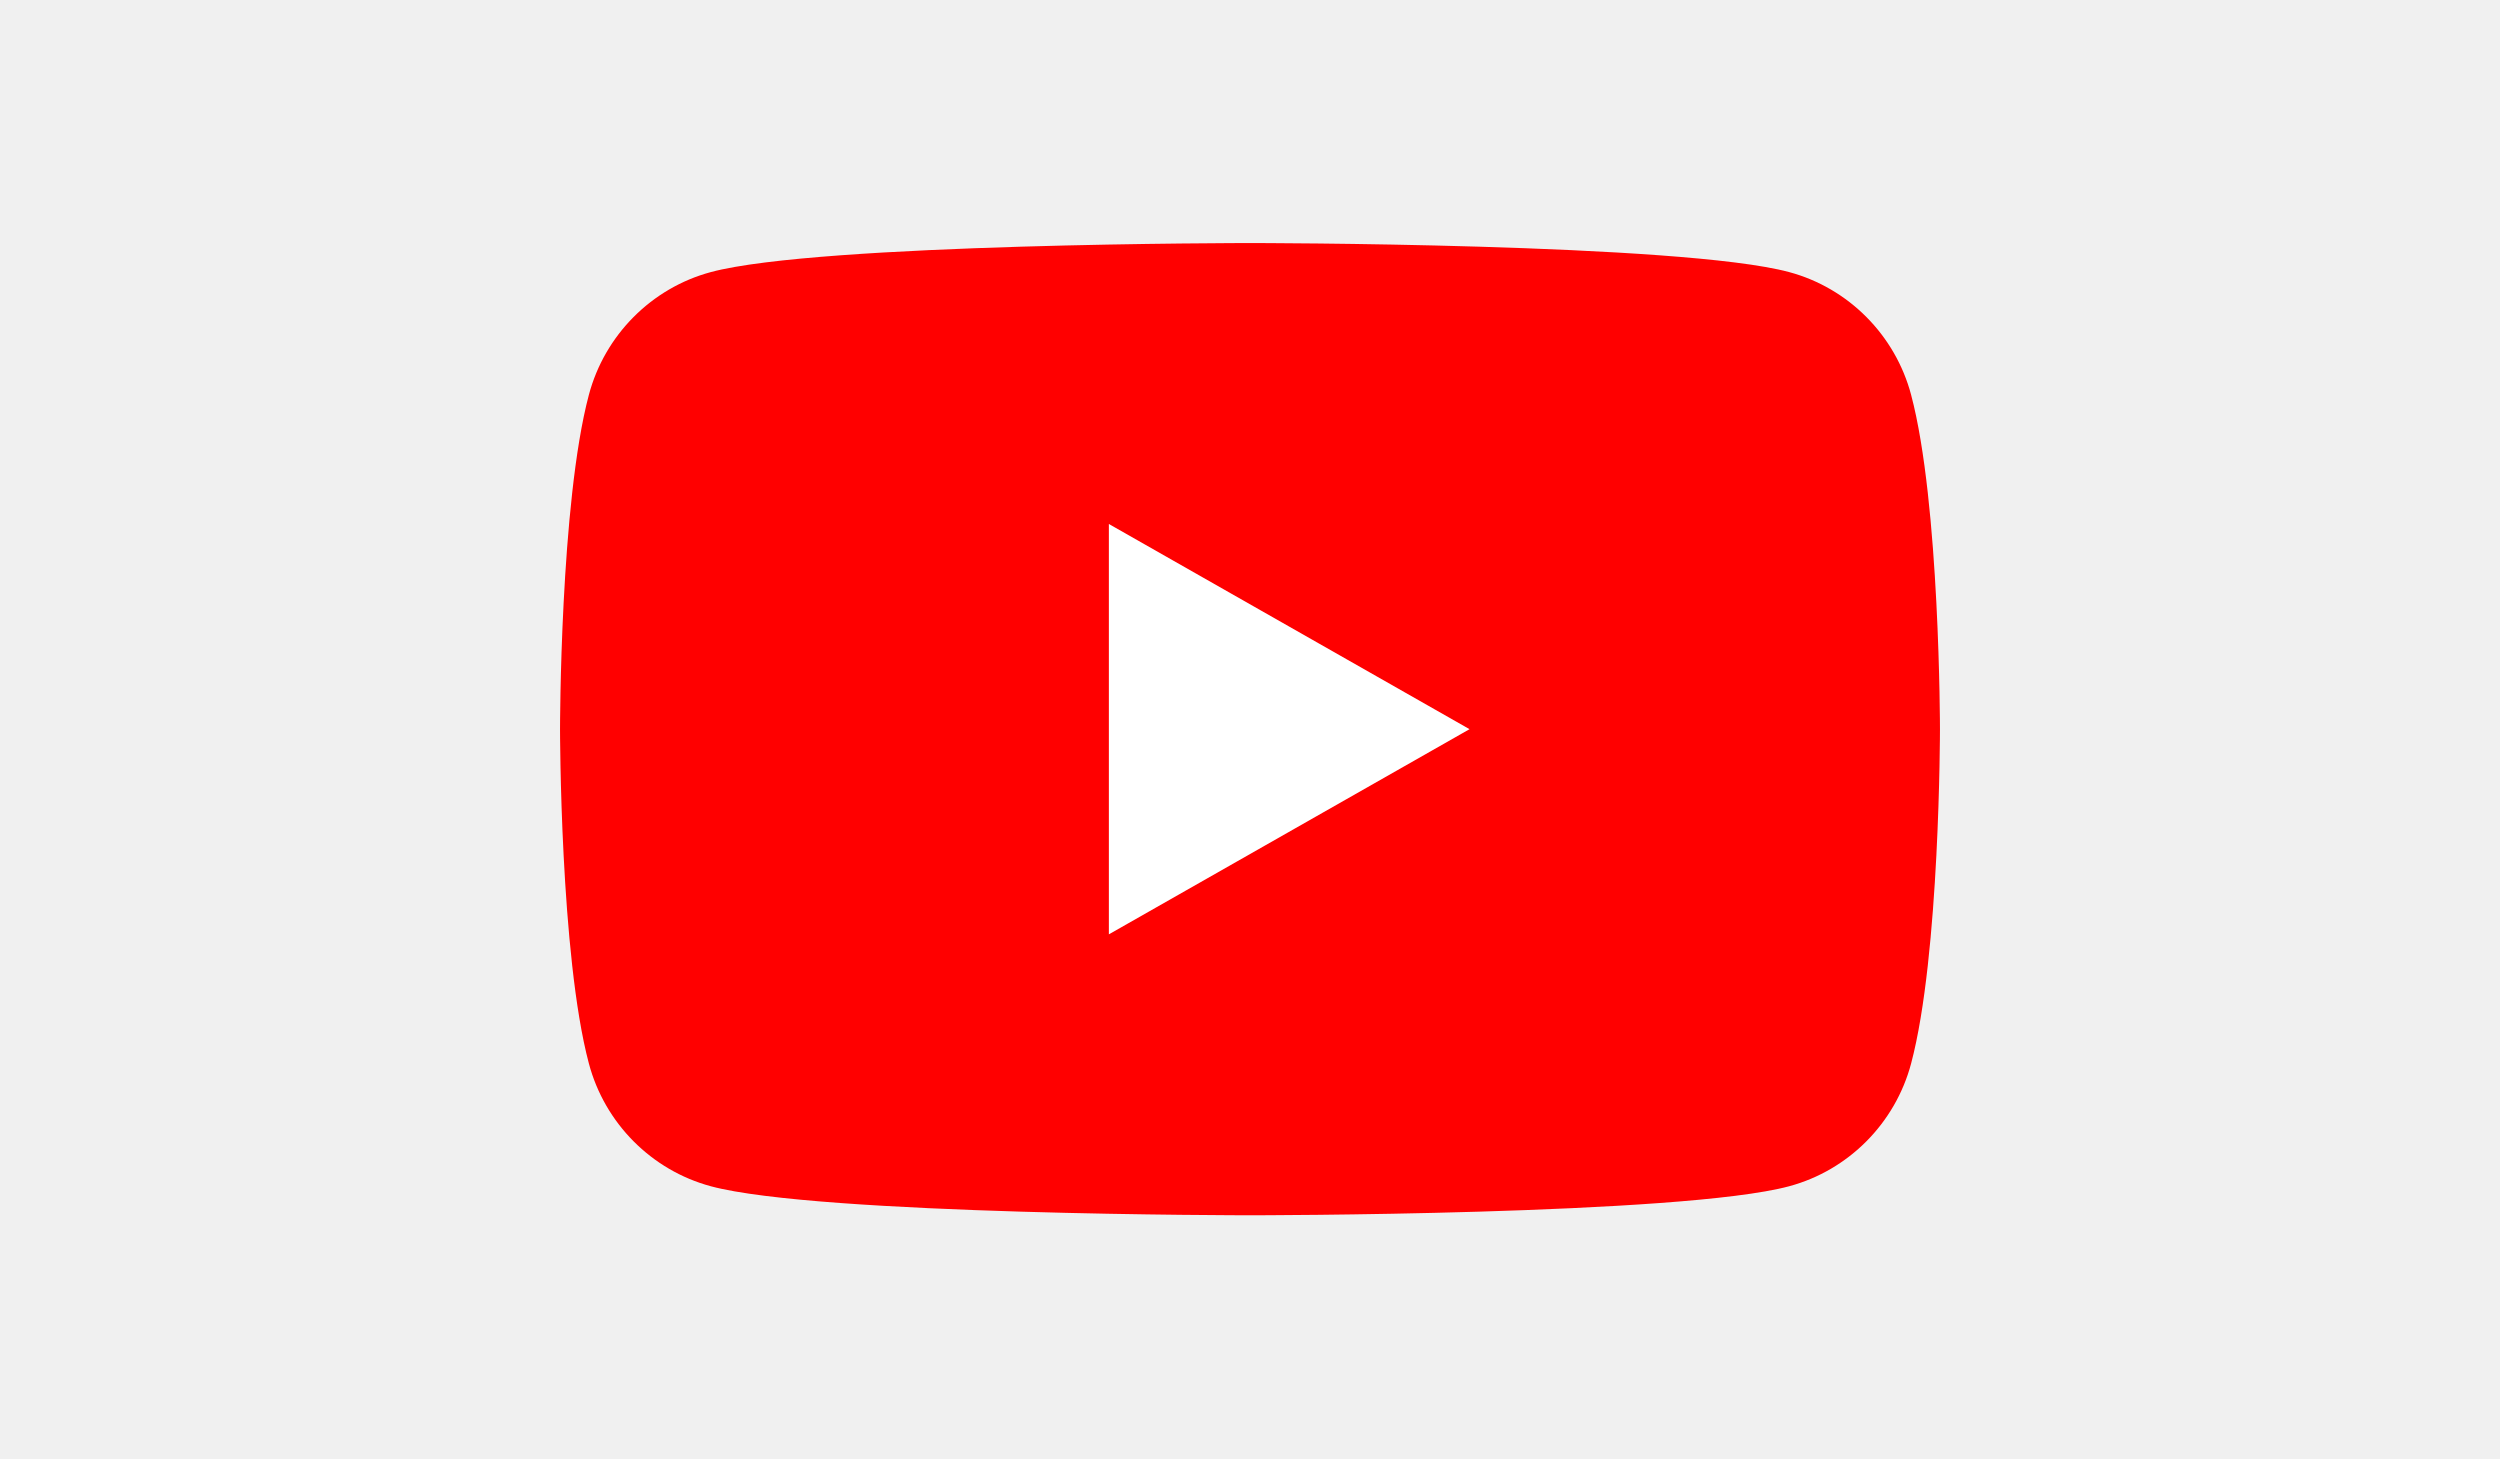
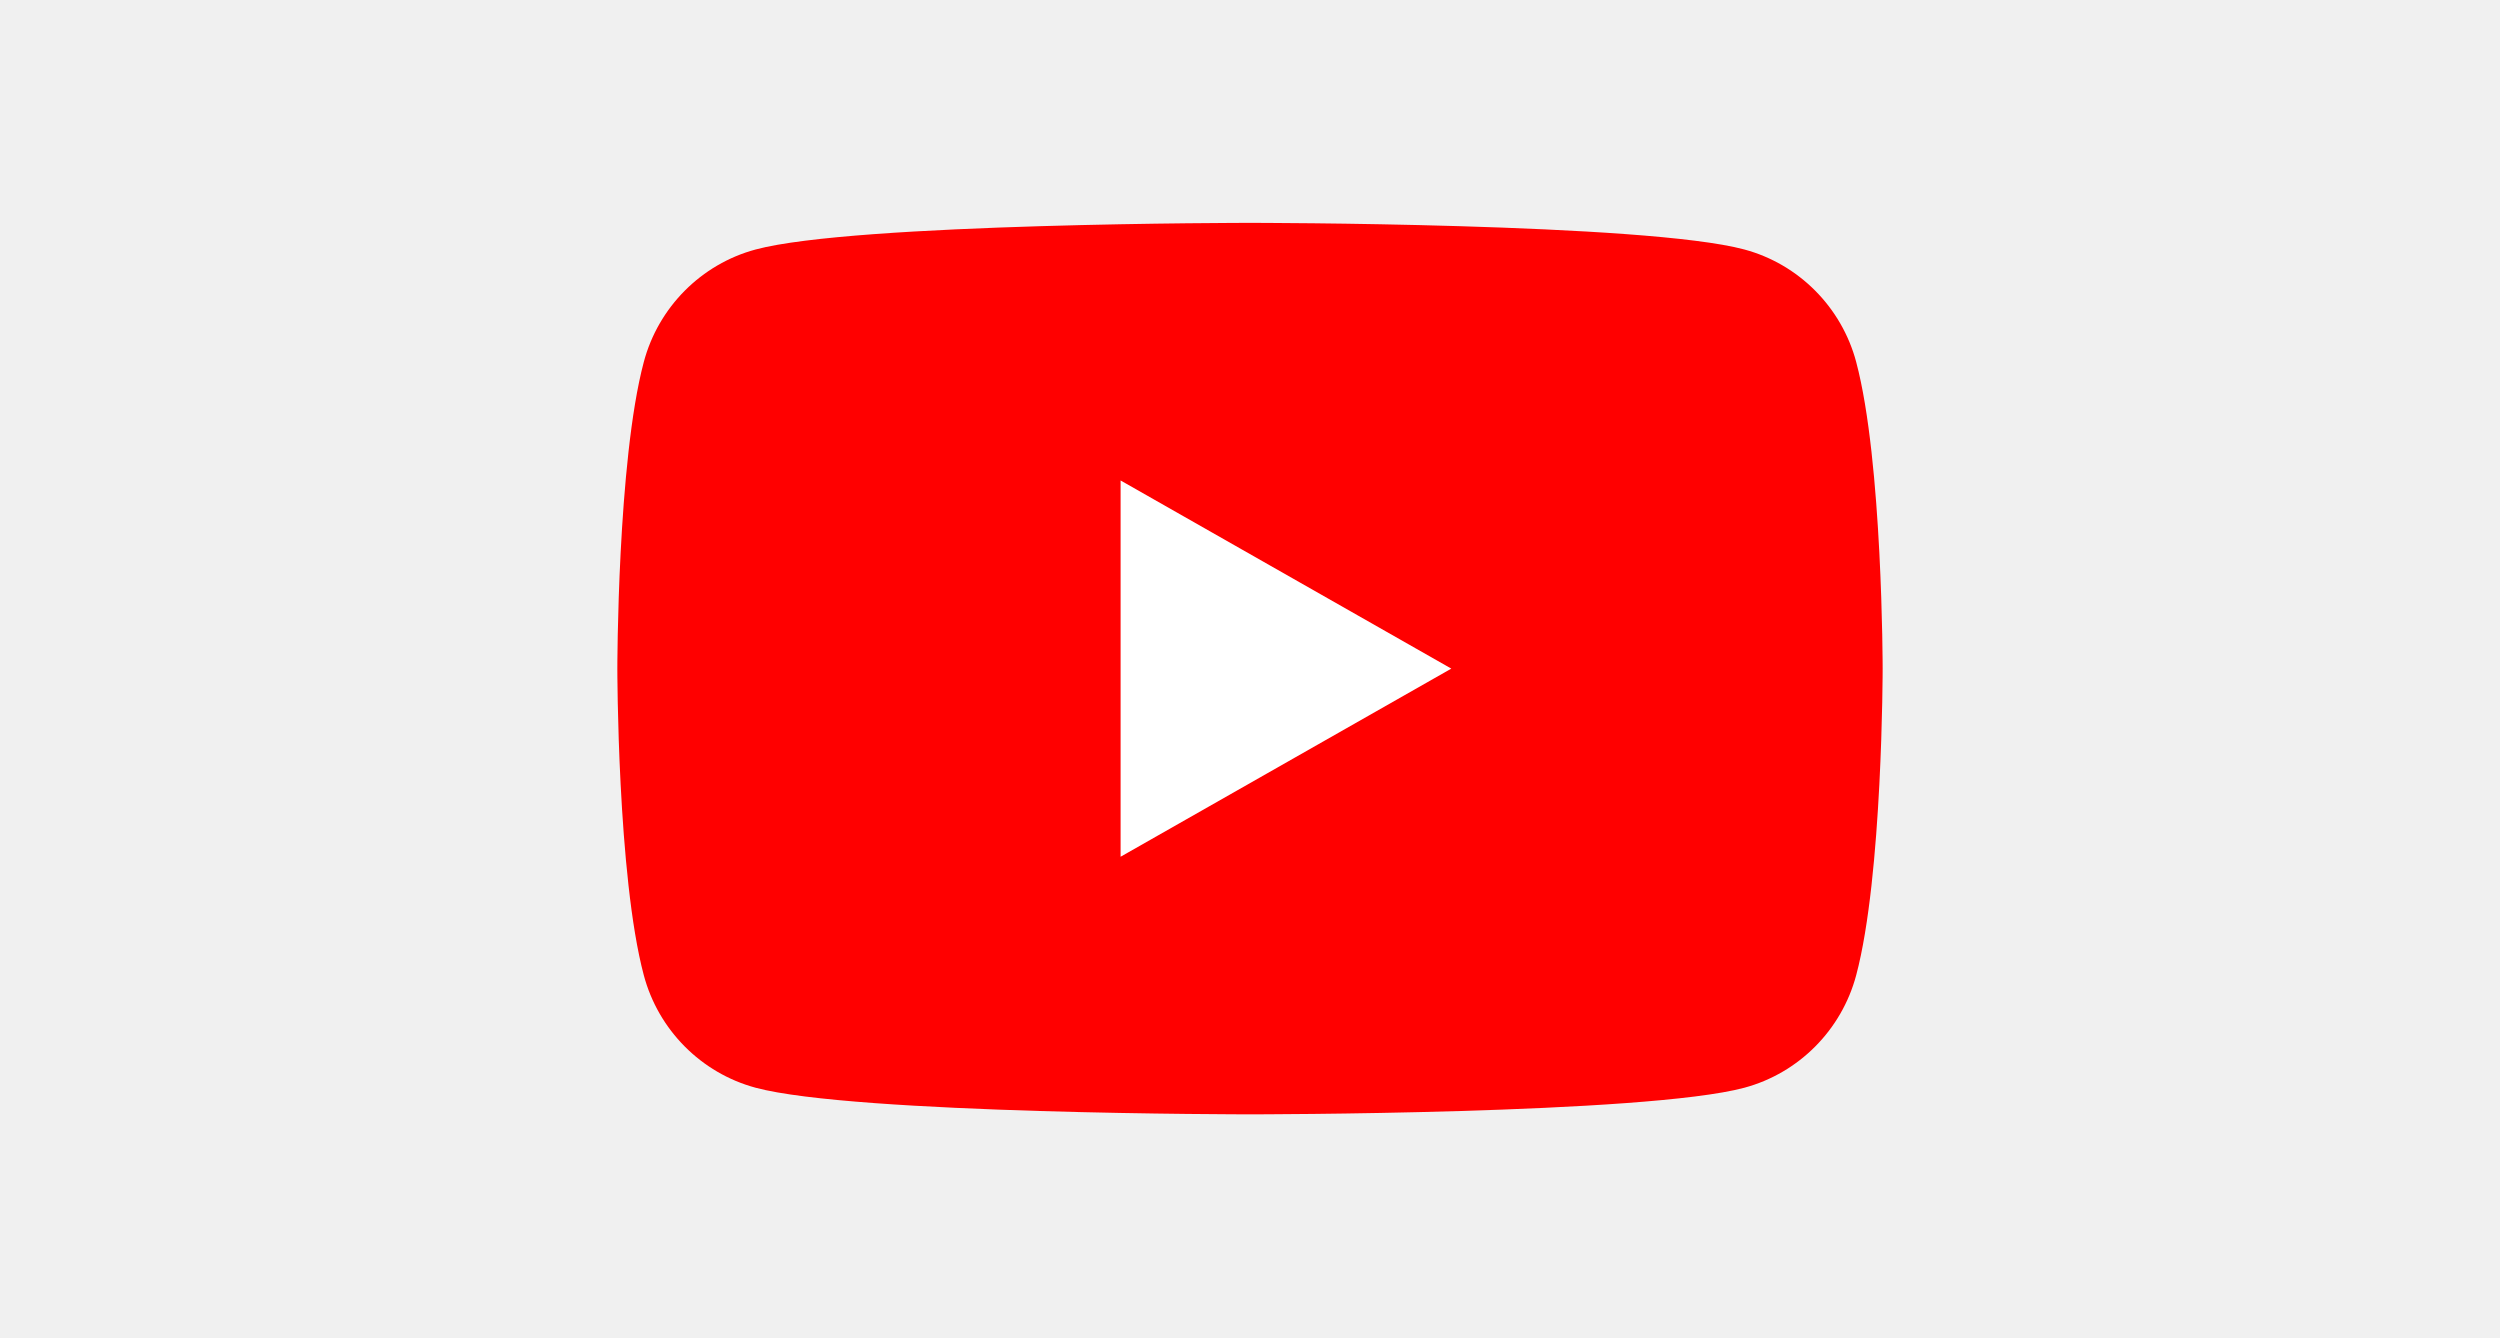
- <svg xmlns="http://www.w3.org/2000/svg" height="560" width="960" viewBox="-35.2 -41.333 305.067 248">
+ <svg xmlns="http://www.w3.org/2000/svg" height="460" width="860" viewBox="-35.2 -41.333 305.067 248">
  <path d="M229.763 25.817c-2.699-10.162-10.65-18.165-20.748-20.881C190.716 0 117.333 0 117.333 0S43.951 0 25.651 4.936C15.553 7.652 7.6 15.655 4.903 25.817 0 44.236 0 82.667 0 82.667s0 38.429 4.903 56.85C7.6 149.68 15.553 157.681 25.65 160.4c18.3 4.934 91.682 4.934 91.682 4.934s73.383 0 91.682-4.934c10.098-2.718 18.049-10.72 20.748-20.882 4.904-18.421 4.904-56.85 4.904-56.85s0-38.431-4.904-56.85" fill="red" />
  <path d="M93.333 117.559l61.333-34.89-61.333-34.894z" fill="#fff" />
</svg>
